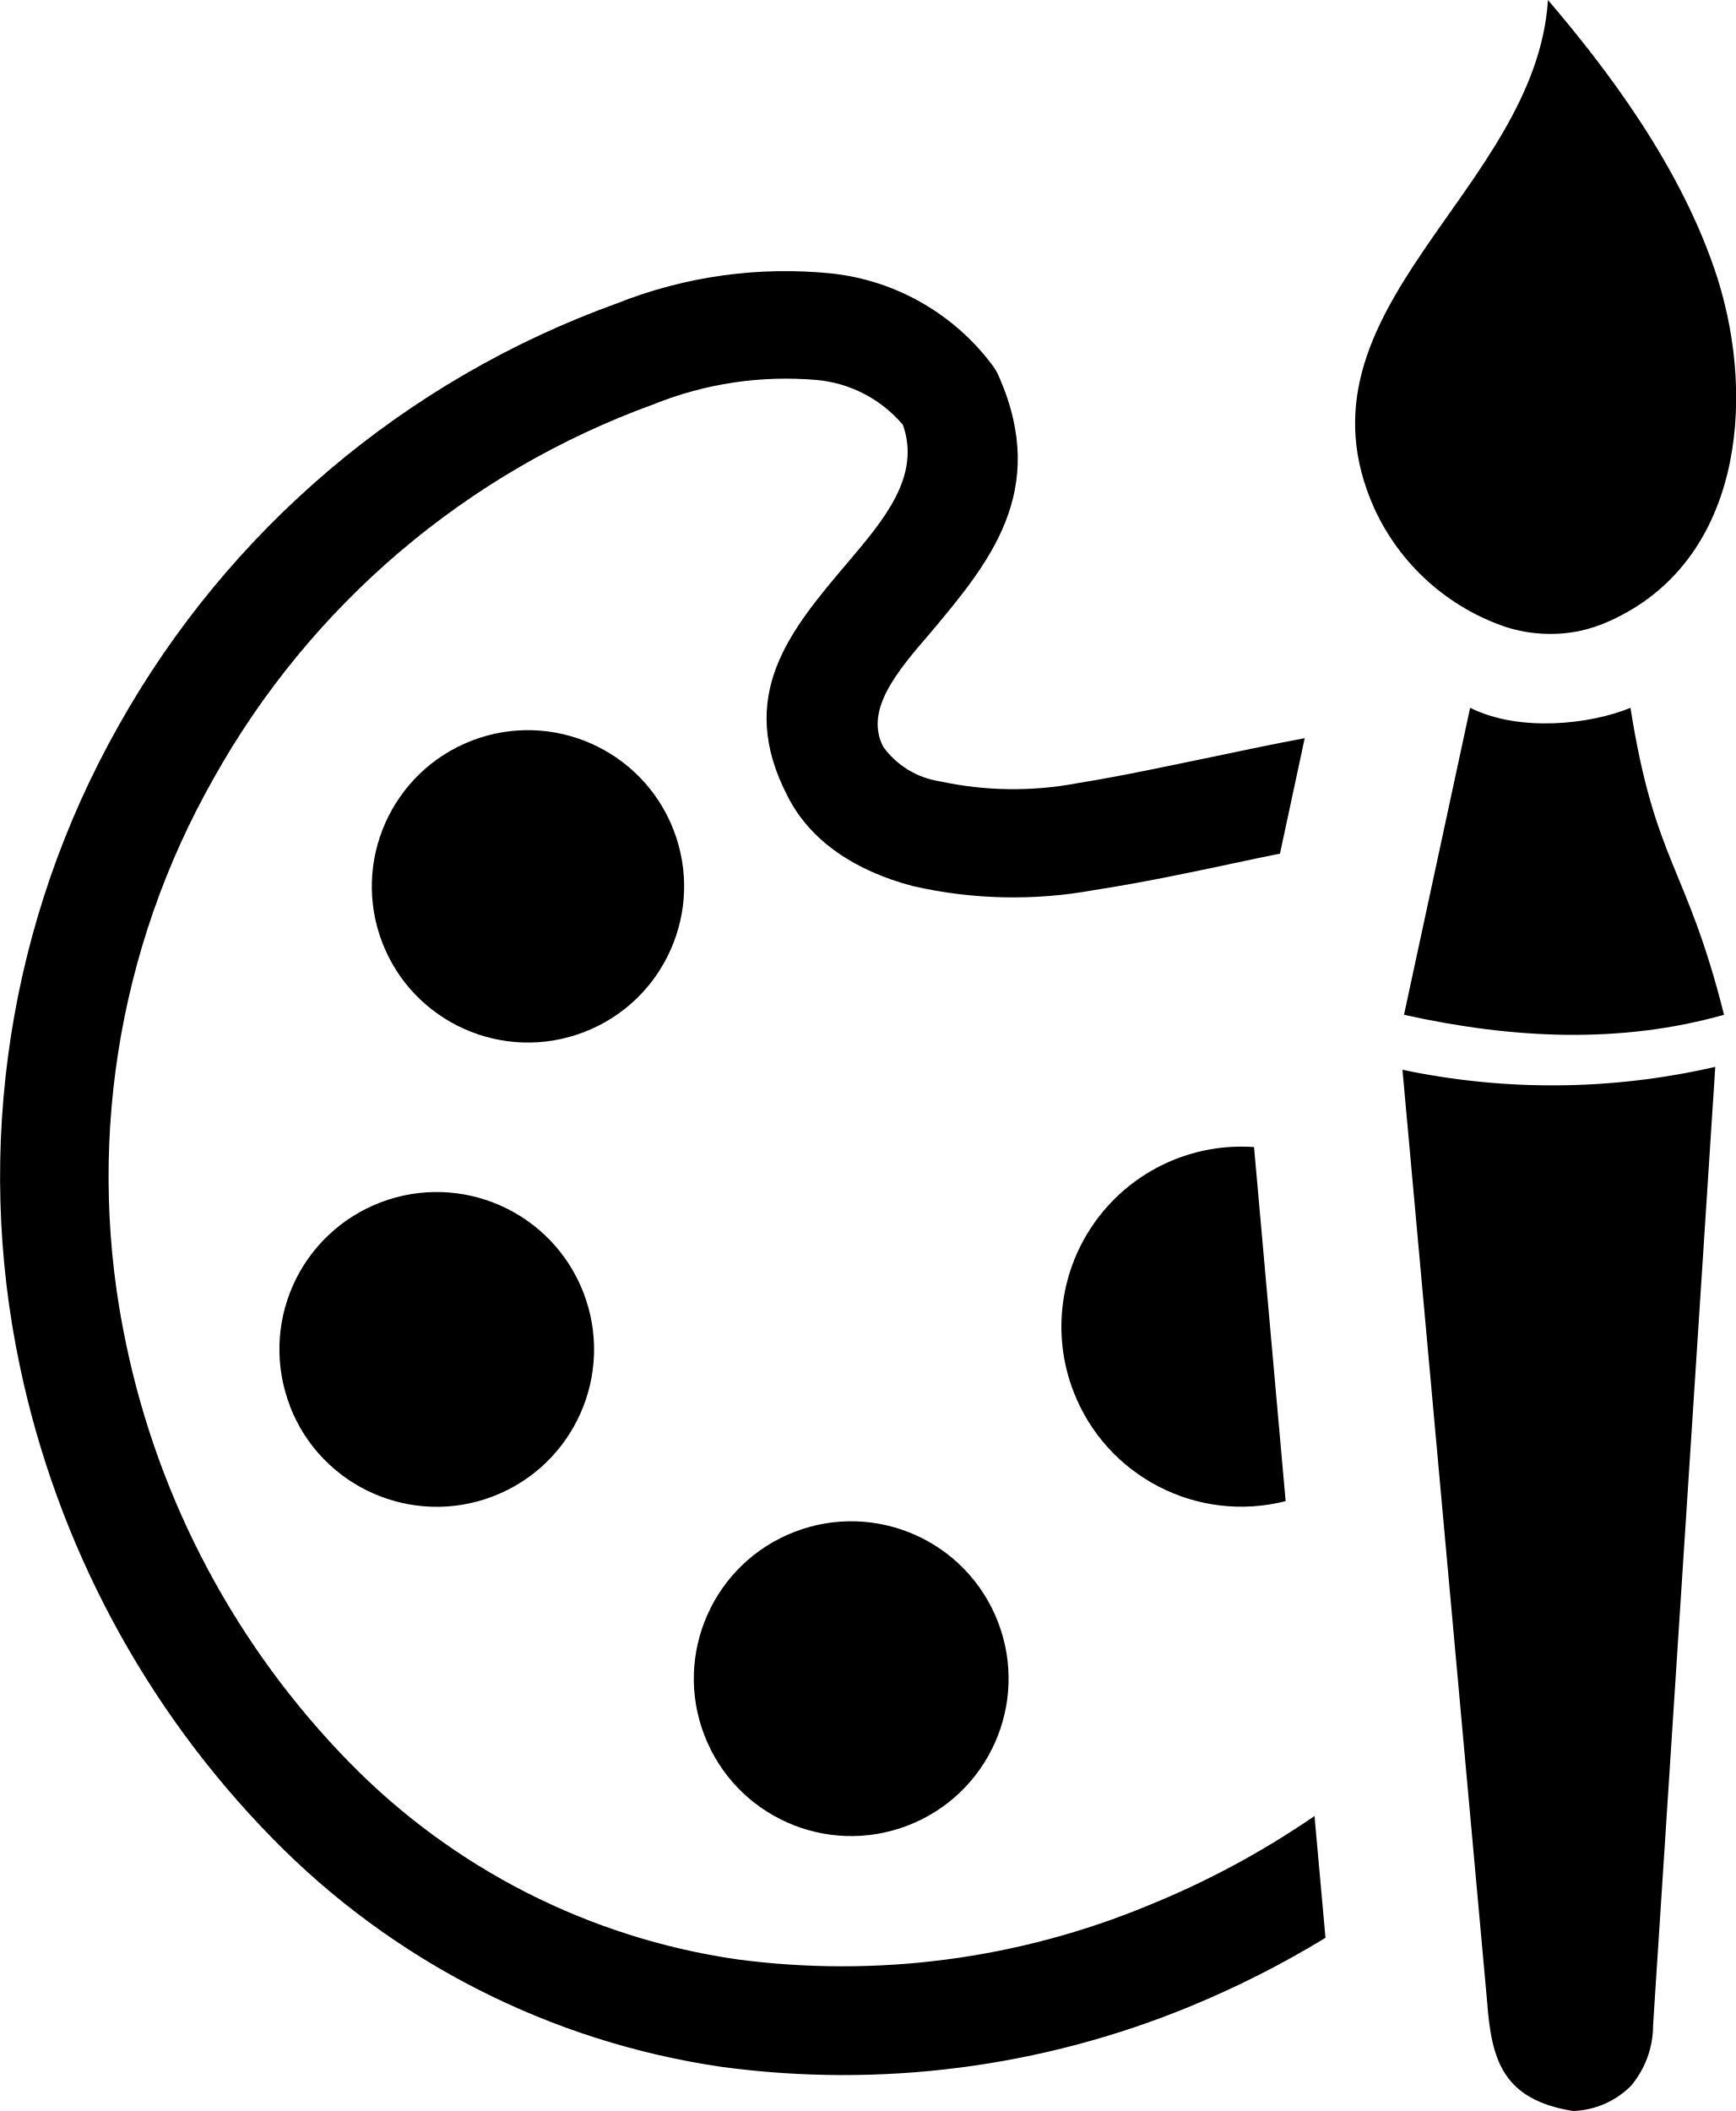
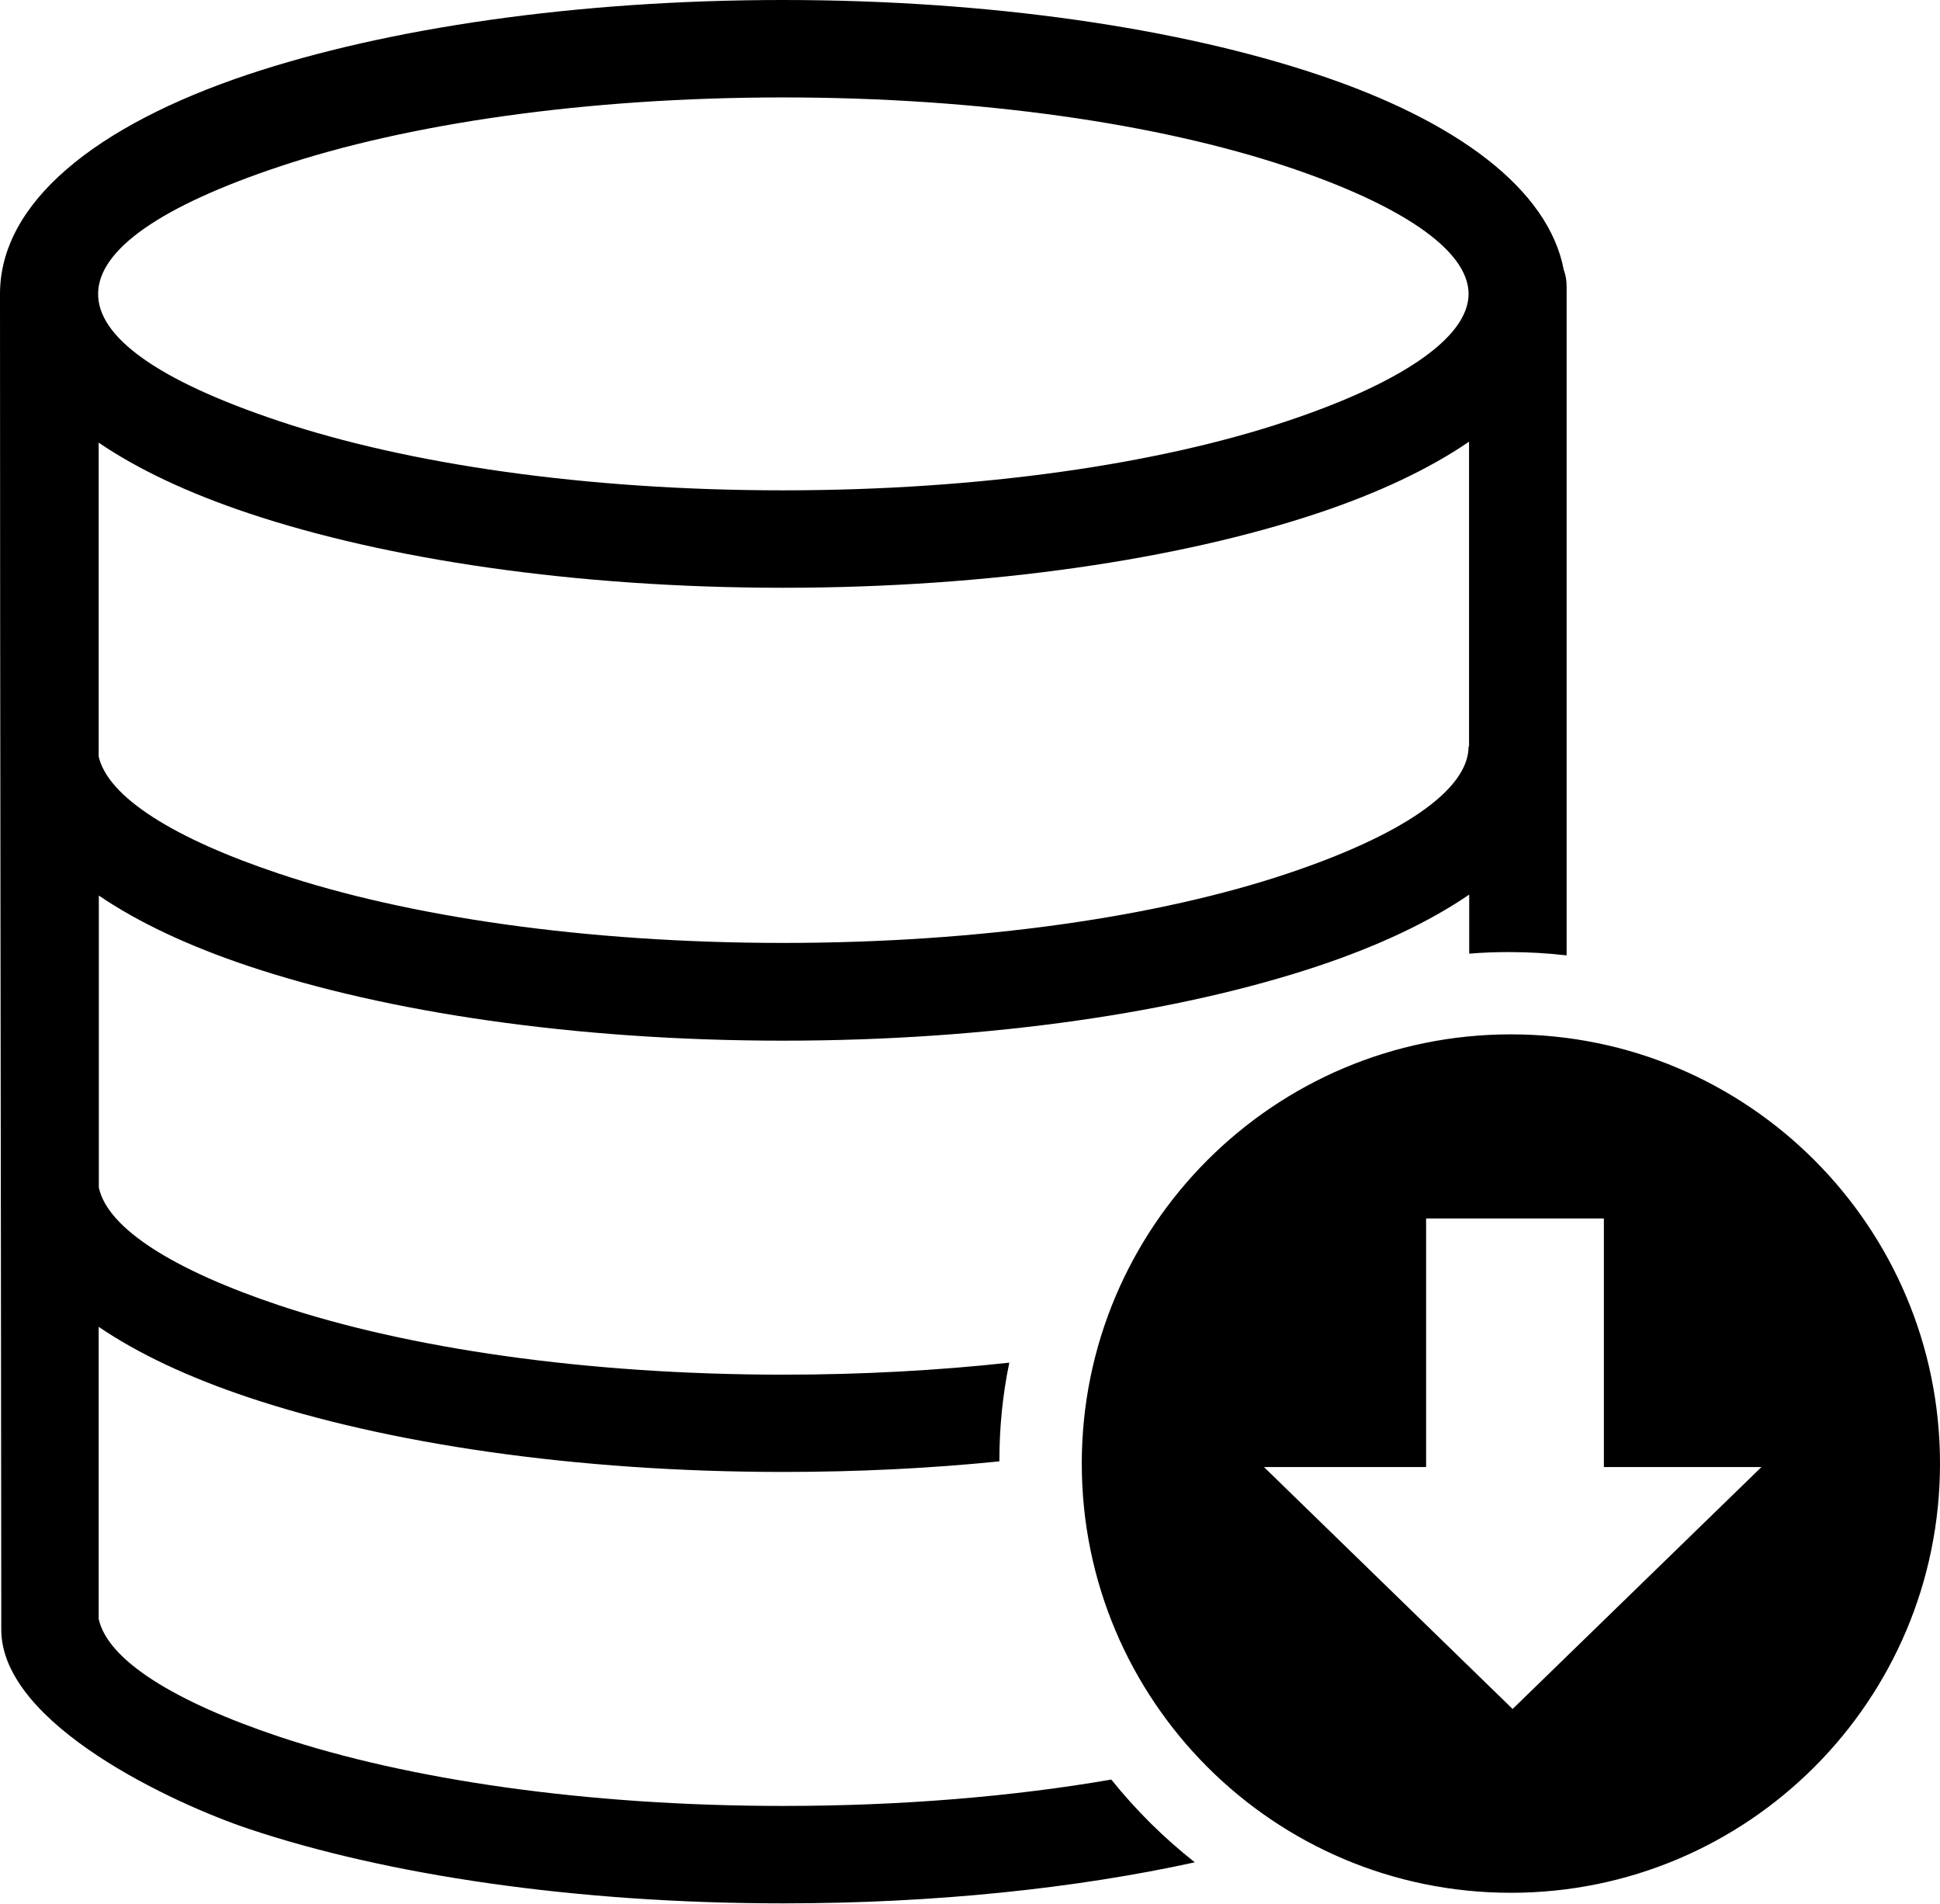
- <svg xmlns="http://www.w3.org/2000/svg" id="Layer_1" data-name="Layer 1" viewBox="0 0 101.03 122.88">
-   <path d="M42.88,114.05a46.55,46.55,0,0,0,24-3.15,50.83,50.83,0,0,0,9.64-5.19l.64,7.09a56.6,56.6,0,0,1-7.9,4A52.93,52.93,0,0,1,42,120.31,45.8,45.8,0,0,1,15.85,107,55.59,55.59,0,0,1,1.16,79.54,53.4,53.4,0,0,1,6.91,42.23a54.45,54.45,0,0,1,29-24.57,26.55,26.55,0,0,1,12.52-1.74,13.51,13.51,0,0,1,9.4,5.42,3.17,3.17,0,0,1,.33.6c2.93,6.69-.63,10.88-4,14.9-2,2.31-3.84,4.52-2.74,6.64a5,5,0,0,0,3.29,2,20.15,20.15,0,0,0,8,.11c2.6-.42,5.29-1,7.85-1.53,1.86-.39,3.66-.77,5.39-1.09l-1.44,6.72c-.87.17-1.75.36-2.64.55-2.55.54-5.21,1.11-8.17,1.57a26.19,26.19,0,0,1-10.55-.23c-3.41-.89-6-2.66-7.29-5.21-3.07-5.89.14-9.68,3.5-13.64,2.08-2.46,4.26-5,3.2-8a7.45,7.45,0,0,0-5-2.61,20.63,20.63,0,0,0-9.53,1.42A48.13,48.13,0,0,0,12.43,45.32,47,47,0,0,0,7.34,78.23a49.17,49.17,0,0,0,13,24.36,39.44,39.44,0,0,0,22.55,11.46ZM41,101a9.16,9.16,0,1,0,5.25-11.83A9.16,9.16,0,0,0,41,101ZM90.11,0C89.4,11.14,74.8,18,80,29.59a13,13,0,0,0,7.73,6.93,8.55,8.55,0,0,0,4.17.22,8.63,8.63,0,0,0,1.84-.61c7.59-3.44,8.5-12.75,6.25-19.9C97.89,9.64,93.36,3.81,90.11,0Zm9.74,62.1a42.27,42.27,0,0,1-18.21.17l4.93,54.26c.25,3.37.9,5.69,5,6.35a5,5,0,0,0,3.36-1.45,5.47,5.47,0,0,0,1.3-3.55L99.85,62.1ZM94.92,41.2c-2.3.95-6.44,1.45-9.34,0L81.73,59.07c6.39,1.42,12.64,1.69,18.63,0-2.18-8.69-4-8.78-5.44-17.82ZM62.49,81a10.47,10.47,0,0,0,12.35,6.38L73,66.77A10.48,10.48,0,0,0,62.49,81Zm-45.61.86A9.16,9.16,0,1,0,22.13,70a9.15,9.15,0,0,0-5.25,11.84Zm5.37-27a9.09,9.09,0,1,0,5.22-11.75,9.1,9.1,0,0,0-5.22,11.75Z" />
+ <svg xmlns="http://www.w3.org/2000/svg" version="1.1" id="Layer_1" x="0px" y="0px" viewBox="0 0 122.88 120.54" style="enable-background:new 0 0 122.88 120.54" xml:space="preserve">
+   <style type="text/css">.st0{fill-rule:evenodd;clip-rule:evenodd;}</style>
+   <g>
+     <path class="st0" d="M95.7,65.5c15.01,0,27.18,12.17,27.18,27.18c0,15.01-12.17,27.18-27.18,27.18 c-15.01,0-27.18-12.17-27.18-27.18C68.52,77.67,80.69,65.5,95.7,65.5L95.7,65.5z M111.57,92.9h-9.98V77.16H90.33V92.9l-10.27,0 l15.75,15.32L111.57,92.9L111.57,92.9z M17.69,26.67c8.1,2.71,19.38,4.38,31.91,4.38c12.53,0,23.81-1.67,31.91-4.38 c7.11-2.37,11.51-5.25,11.51-8.06c0-2.81-4.4-5.69-11.51-8.06c-8.1-2.7-19.38-4.38-31.91-4.38c-12.53,0-23.81,1.67-31.91,4.38 C2.6,15.59,2.18,21.5,17.69,26.67L17.69,26.67z M6.24,47.86c0.56,2.62,4.83,5.26,11.45,7.47c8.1,2.71,19.38,4.38,31.91,4.38 s23.81-1.67,31.91-4.38c7.11-2.37,11.51-5.25,11.51-8.06h0.03v-19.3c-2.53,1.73-5.78,3.26-9.59,4.53 c-8.73,2.91-20.71,4.72-33.86,4.72c-13.16,0-25.13-1.8-33.86-4.72c-3.77-1.26-6.98-2.76-9.49-4.47V47.86L6.24,47.86z M63.3,92.54 c-4.35,0.44-8.95,0.67-13.7,0.67c-13.16,0-25.13-1.8-33.86-4.72c-3.77-1.26-6.98-2.76-9.49-4.47v18.49 c0.56,2.62,4.83,5.26,11.45,7.47c8.1,2.7,19.38,4.38,31.91,4.38c7.52,0,14.58-0.6,20.78-1.67c1.56,1.94,3.33,3.7,5.29,5.24 c-7.53,1.65-16.49,2.6-26.07,2.6c-13.16,0-25.13-1.8-33.86-4.72c-4.6-1.54-15.67-6.58-15.67-12.62c0-0.71,0-1.3,0-1.98 C0.06,73.69,0,46.15,0,18.61c0-5.76,6.01-10.65,15.73-13.9C24.46,1.8,36.44,0,49.6,0c13.16,0,25.13,1.8,33.86,4.72 c8.85,2.95,14.62,7.27,15.59,12.37c0.12,0.32,0.18,0.67,0.18,1.04v42.37c-1.2-0.14-2.42-0.21-3.66-0.21c-0.85,0-1.68,0.03-2.51,0.1 v-3.74c-2.53,1.73-5.78,3.26-9.59,4.53c-8.73,2.91-20.71,4.72-33.86,4.72c-13.16,0-25.13-1.8-33.86-4.72 c-3.77-1.26-6.98-2.76-9.49-4.47v18.49c0.56,2.62,4.83,5.26,11.45,7.47c8.1,2.7,19.38,4.38,31.91,4.38c5.01,0,9.82-0.27,14.31-0.76 C63.51,88.3,63.3,90.4,63.3,92.54L63.3,92.54z" />
+   </g>
</svg>
